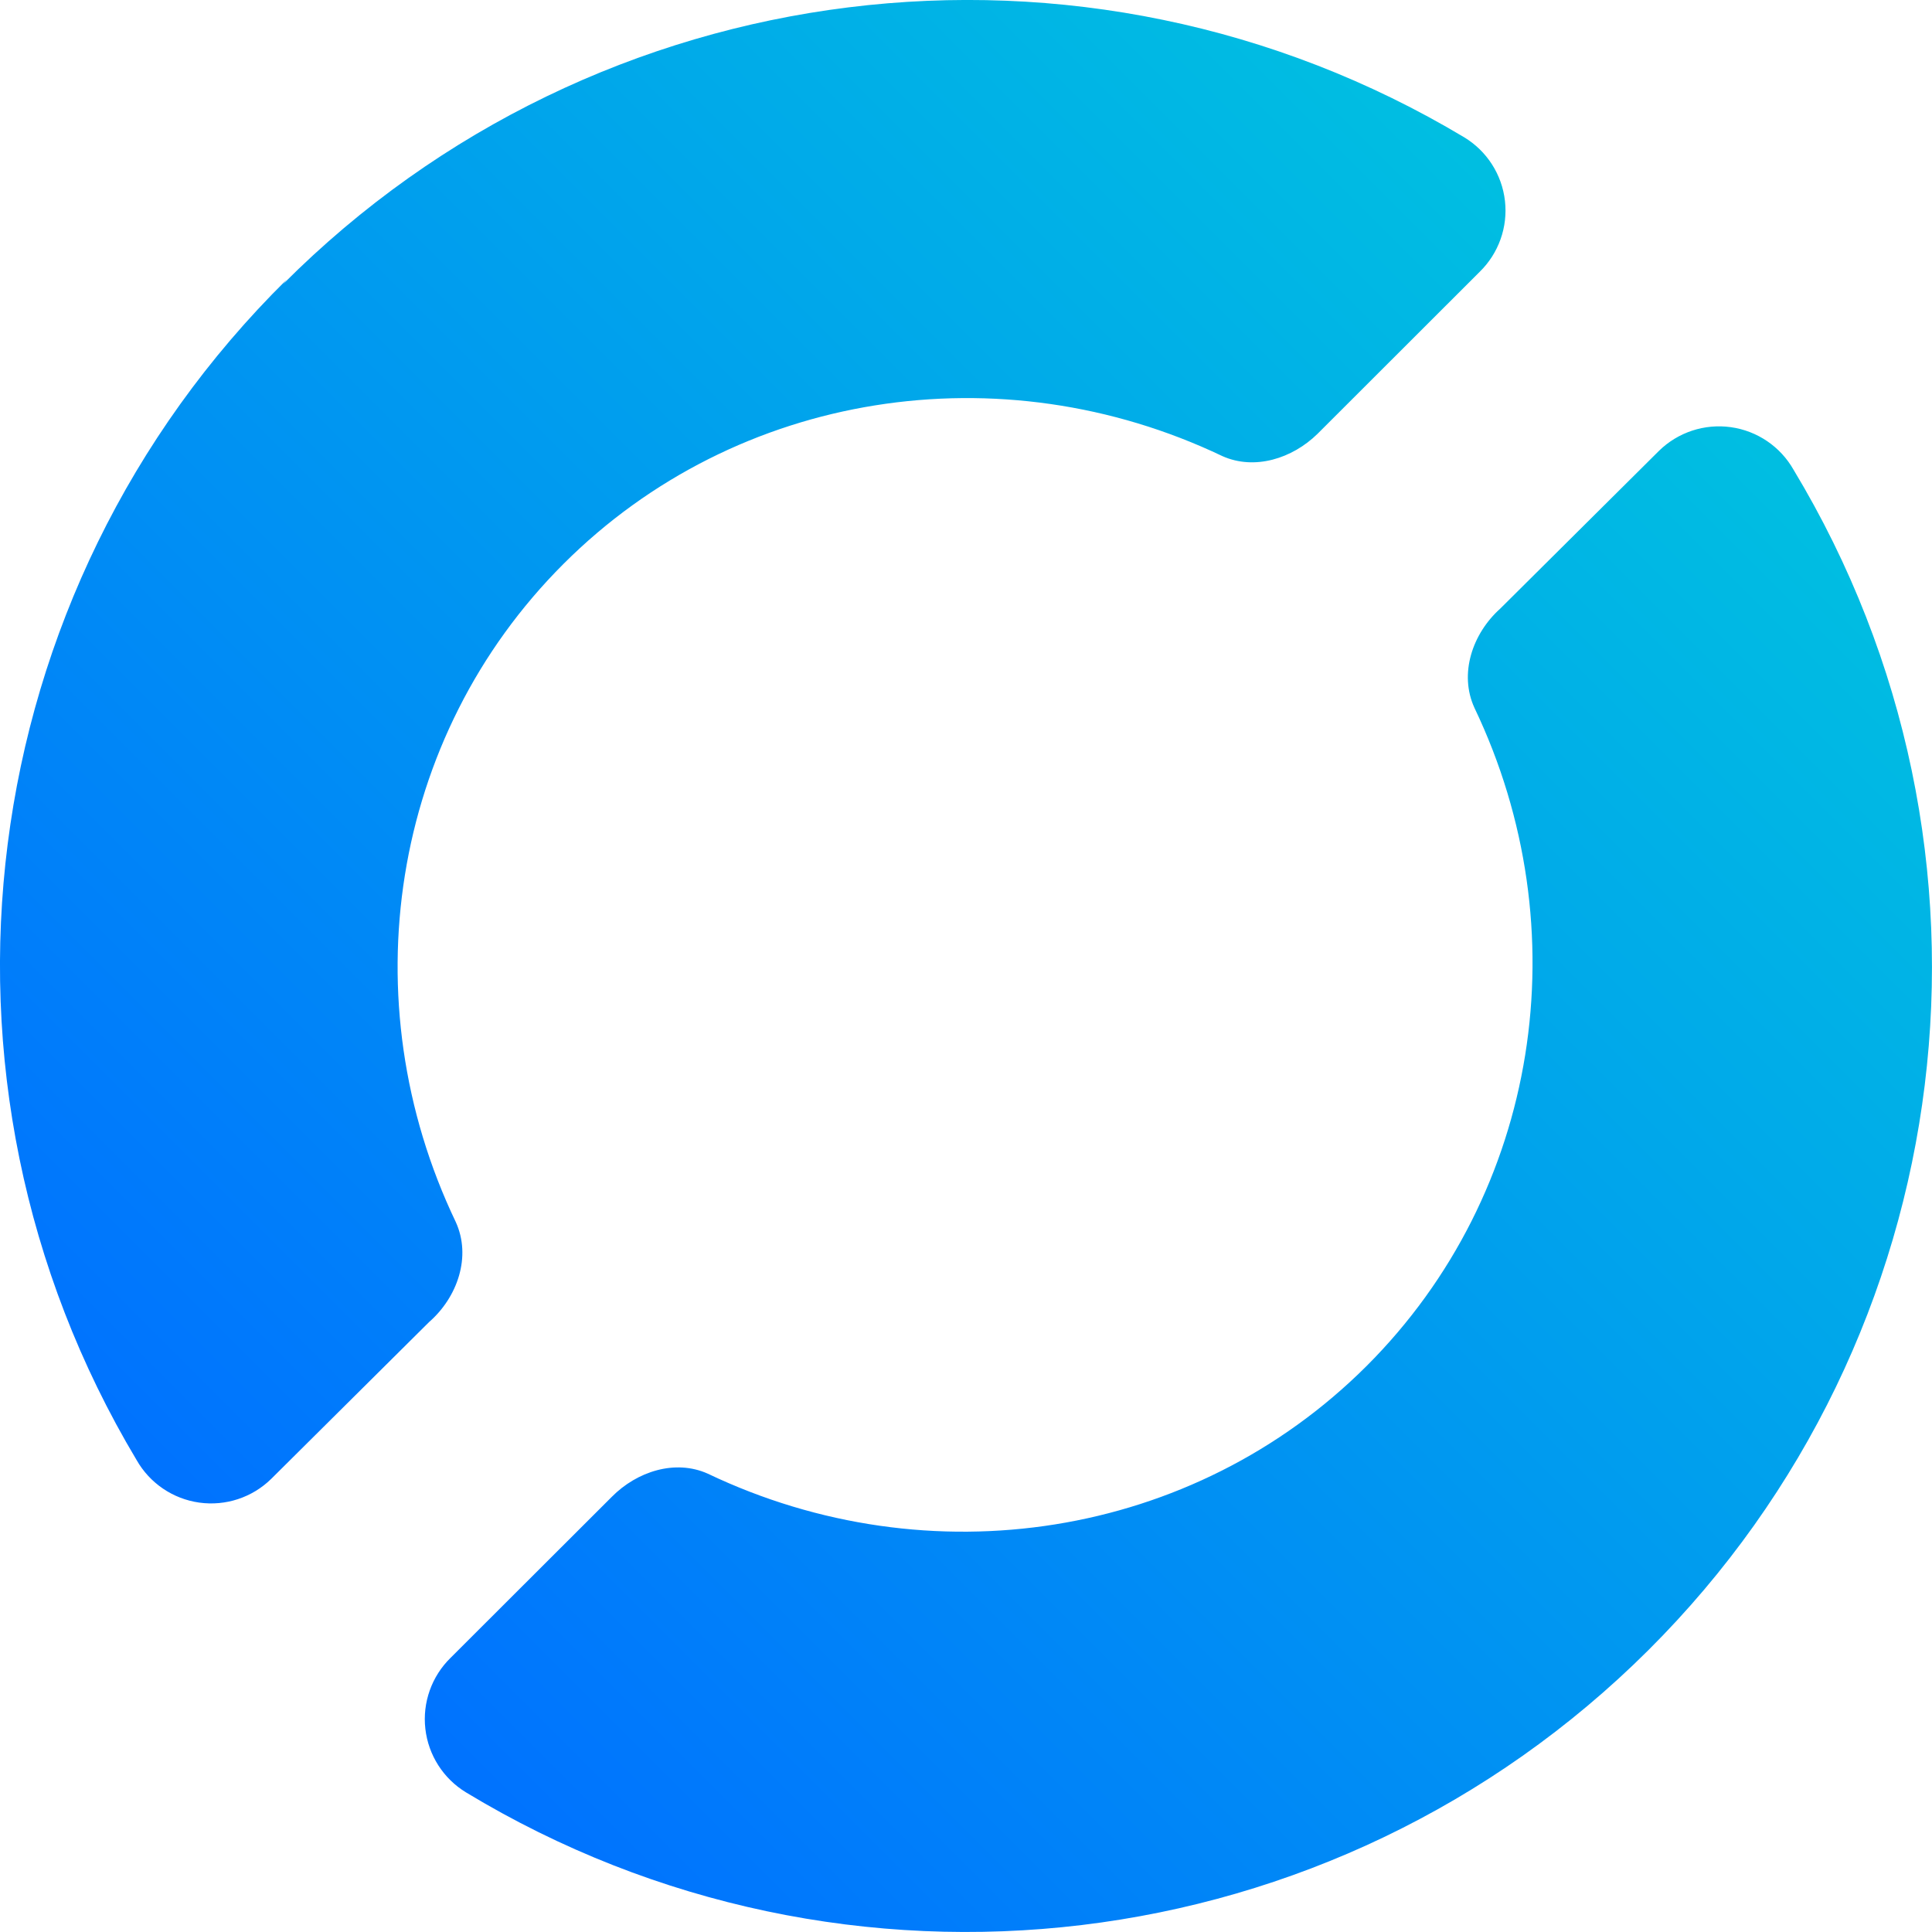
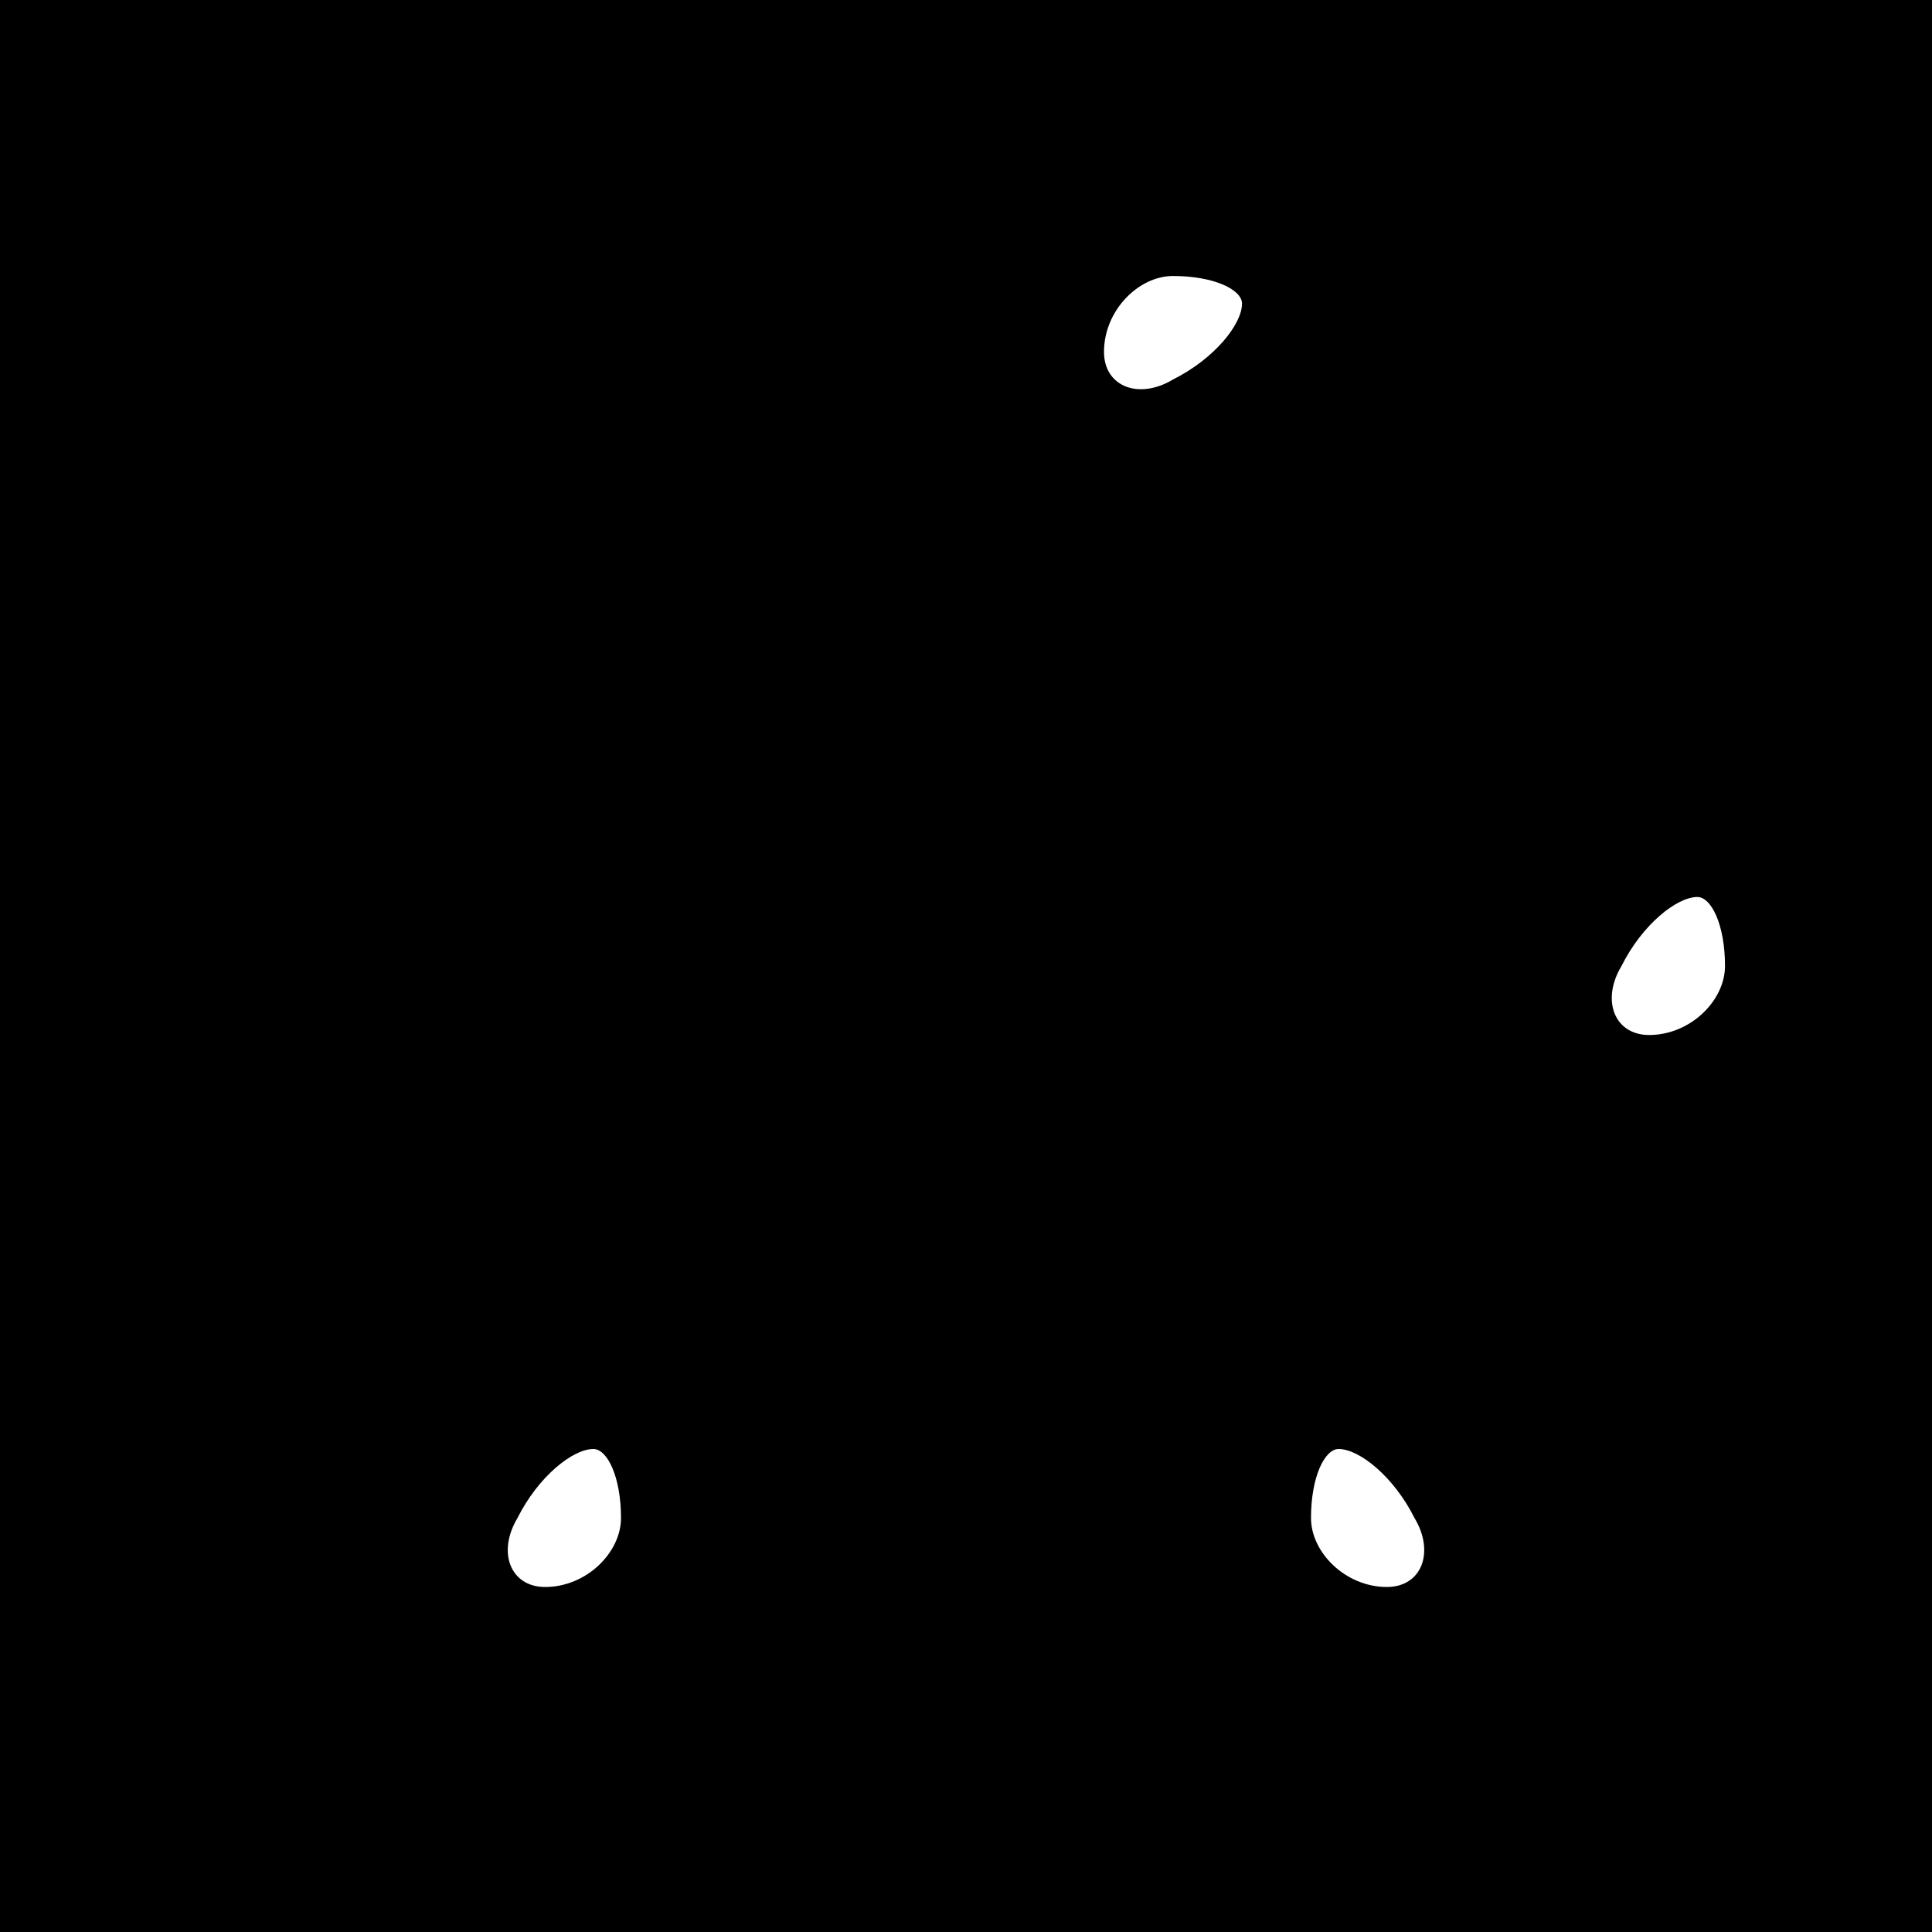
- <svg xmlns="http://www.w3.org/2000/svg" xmlns:xlink="http://www.w3.org/1999/xlink" xml:space="preserve" width="26" height="26" style="isolation:isolate" viewBox="66.993 897.484 26 26">
-   <defs>
-     <linearGradient xlink:href="#a" id="b" x1=".148" x2=".845" y1=".851" y2=".154" gradientTransform="matrix(26.00048 0 0 25.99935 66.993 897.485)" gradientUnits="userSpaceOnUse" />
-   </defs>
-   <linearGradient id="a" x1=".148" x2=".845" y1=".851" y2=".154" gradientTransform="matrix(26.301 0 0 26.331 90.674 911.757)" gradientUnits="userSpaceOnUse">
-     <stop offset="0" stop-color="#004ba6" style="stop-color:#0071ff;stop-opacity:1" />
-     <stop offset="1" stop-color="#00bfe1" style="stop-color:#00bfe1;stop-opacity:1" />
-   </linearGradient>
-   <path fill="url(#a)" d="m89.318 903.552-2.135 2.122c-.376.337-.558.879-.347 1.337 1.422 2.976.882 6.524-1.452 8.856-2.335 2.331-5.887 2.87-8.866 1.449-.439-.197-.954-.03-1.292.312l-2.17 2.167a1.154 1.154 0 0 0 .208 1.81 13.005 13.005 0 0 0 15.91-1.912 12.97 12.97 0 0 0 1.956-15.887 1.154 1.154 0 0 0-1.812-.254zm-18.467-2.305a12.969 12.969 0 0 0-2.02 15.885 1.154 1.154 0 0 0 1.812.254l2.124-2.11c.385-.336.572-.884.359-1.348-1.423-2.976-.884-6.524 1.451-8.856 2.334-2.332 5.887-2.871 8.866-1.45.434.194.942.033 1.281-.3l2.182-2.18a1.152 1.152 0 0 0-.208-1.81 13.009 13.009 0 0 0-15.893 1.973z" style="fill:url(#b);stroke-width:.988" />
+ <svg xmlns="http://www.w3.org/2000/svg" version="1.0" width="28pt" height="28pt" viewBox="0 0 28 28" preserveAspectRatio="xMidYMid meet">
+   <g transform="translate(0,28) scale(0.1,-0.1)" fill="#000000" stroke="none">
+     <path d="M0 140 l0 -140 140 0 140 0 0 140 0 140 -140 0 -140 0 0 -140z m180 96 c0 -3 -4 -8 -10 -11 -5 -3 -10 -1 -10 4 0 6 5 11 10 11 6 0 10 -2 10 -4z m70 -96 c0 -5 -5 -10 -11 -10 -5 0 -7 5 -4 10 3 6 8 10 11 10 2 0 4 -4 4 -10z m-160 -80 c0 -5 -5 -10 -11 -10 -5 0 -7 5 -4 10 3 6 8 10 11 10 2 0 4 -4 4 -10z m115 0 c3 -5 1 -10 -4 -10 -6 0 -11 5 -11 10 0 6 2 10 4 10 3 0 8 -4 11 -10z" />
+   </g>
</svg>
